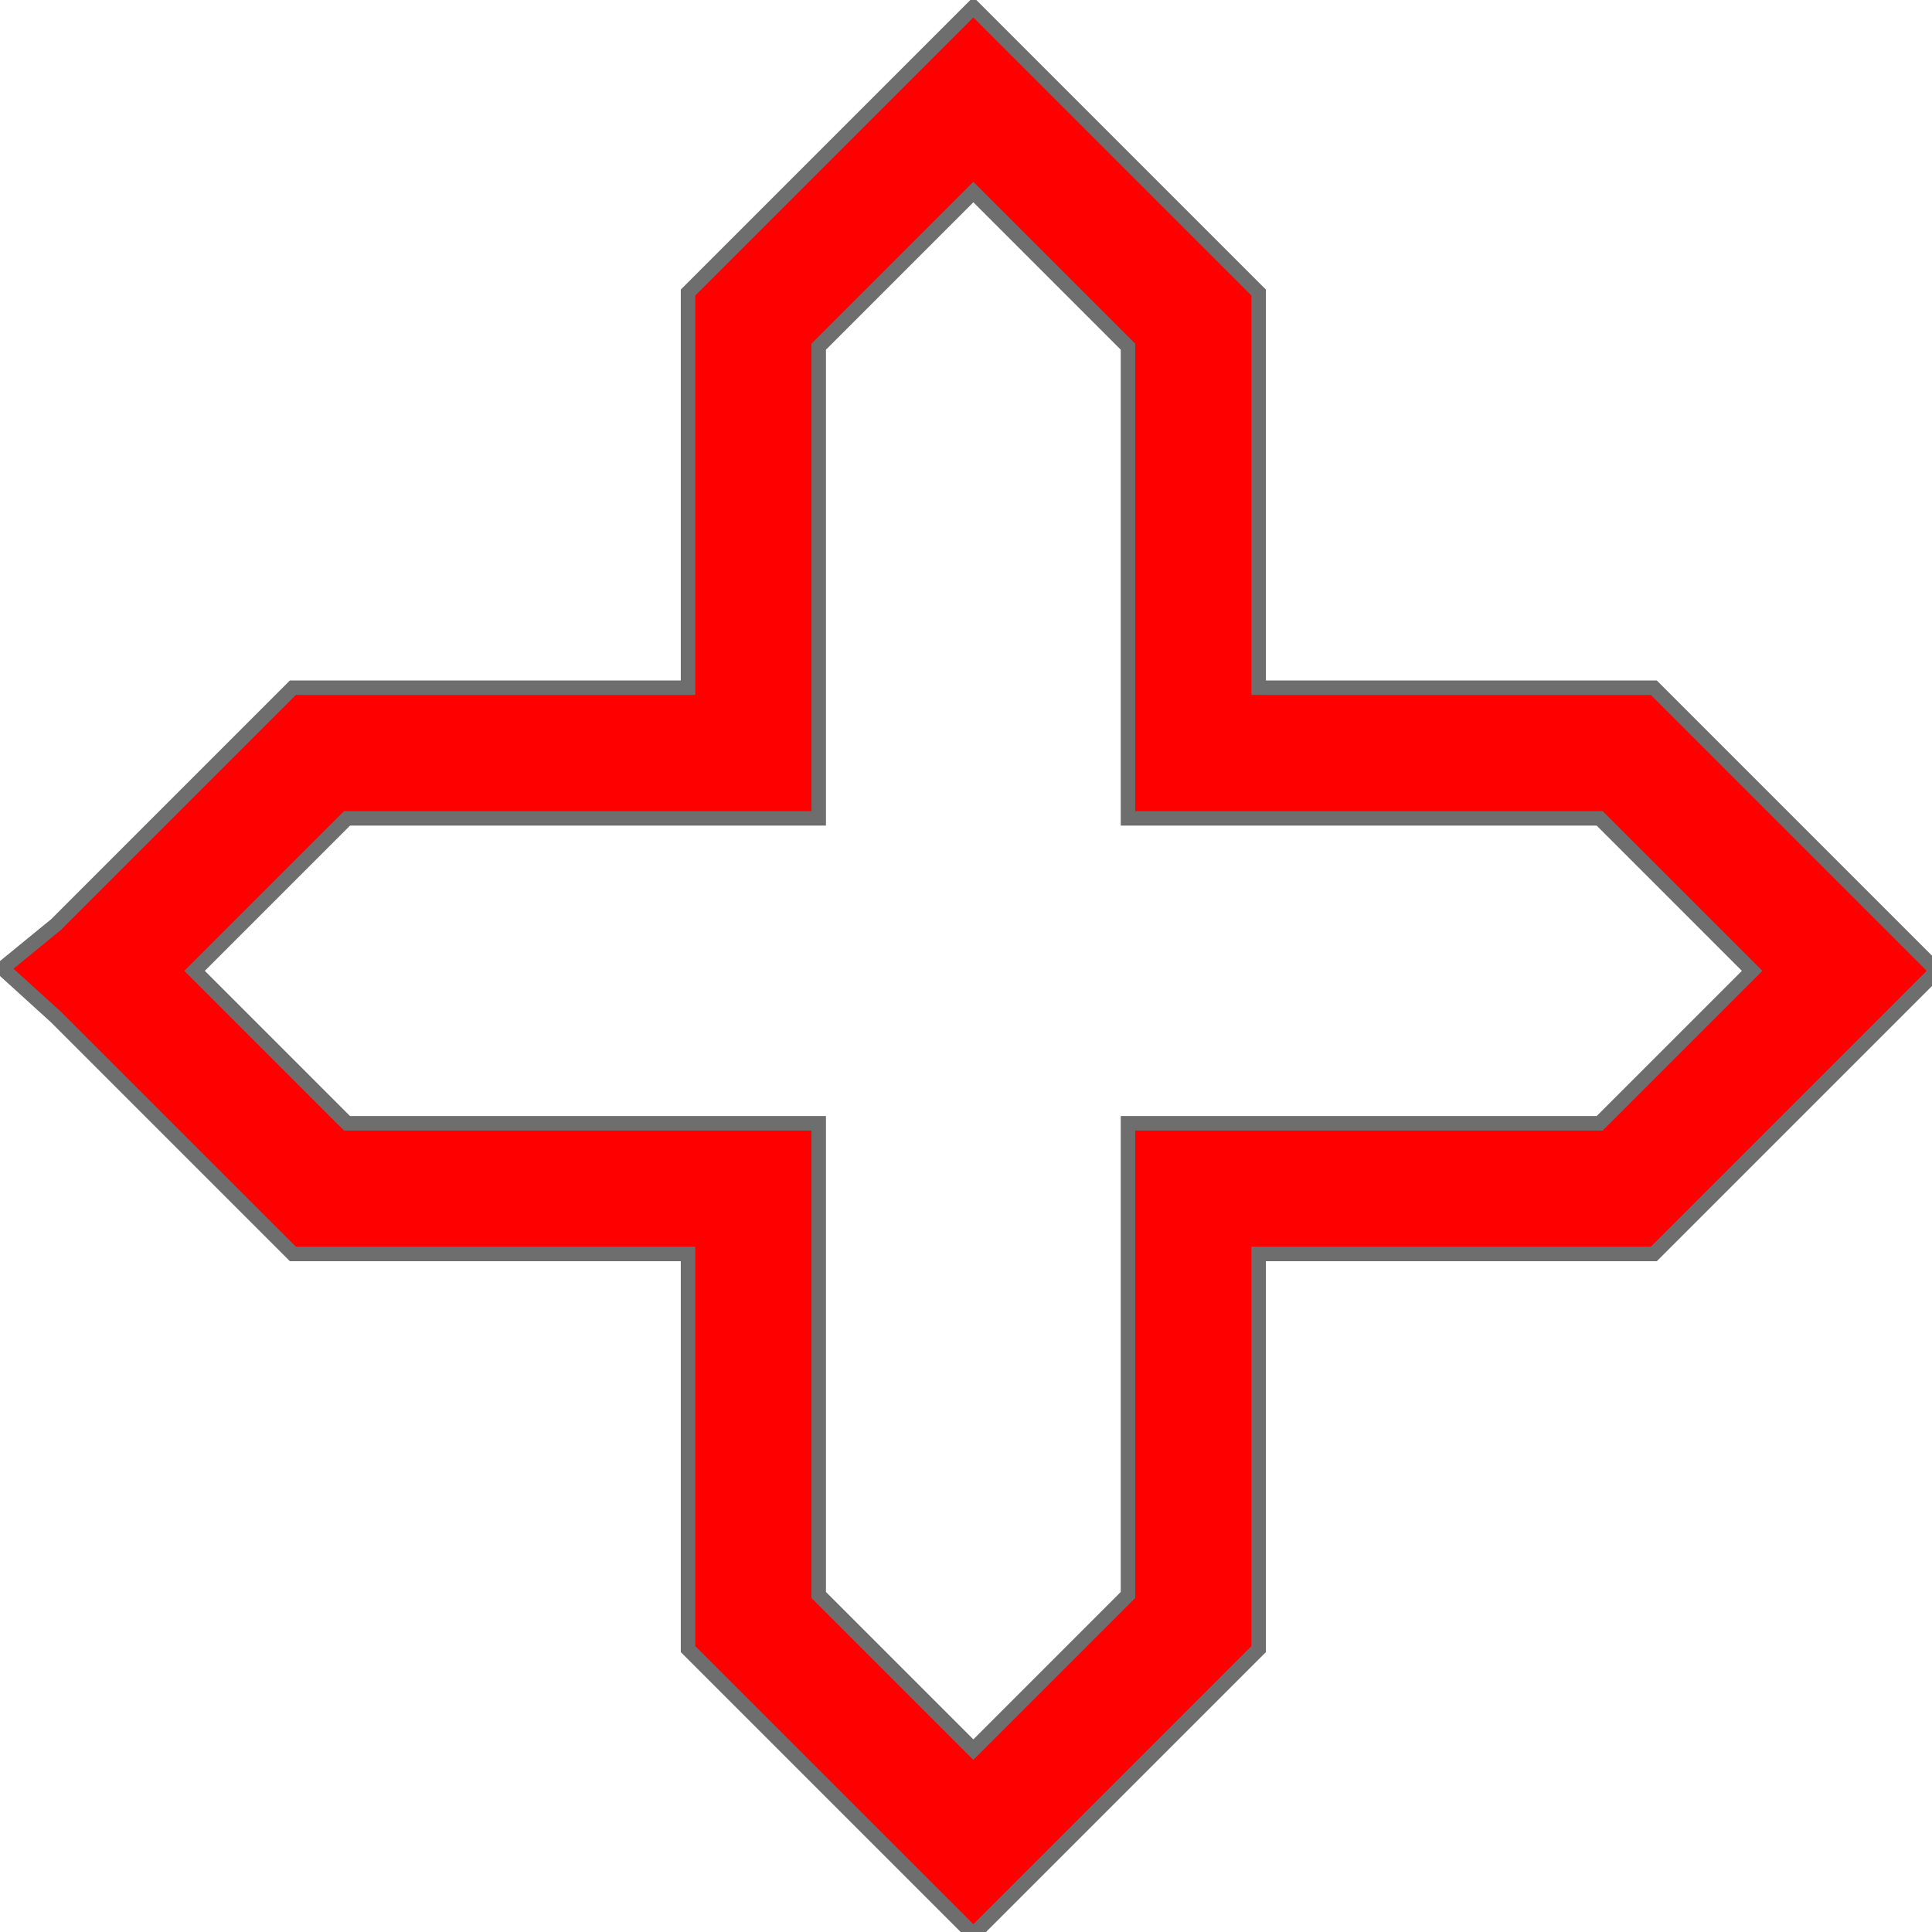
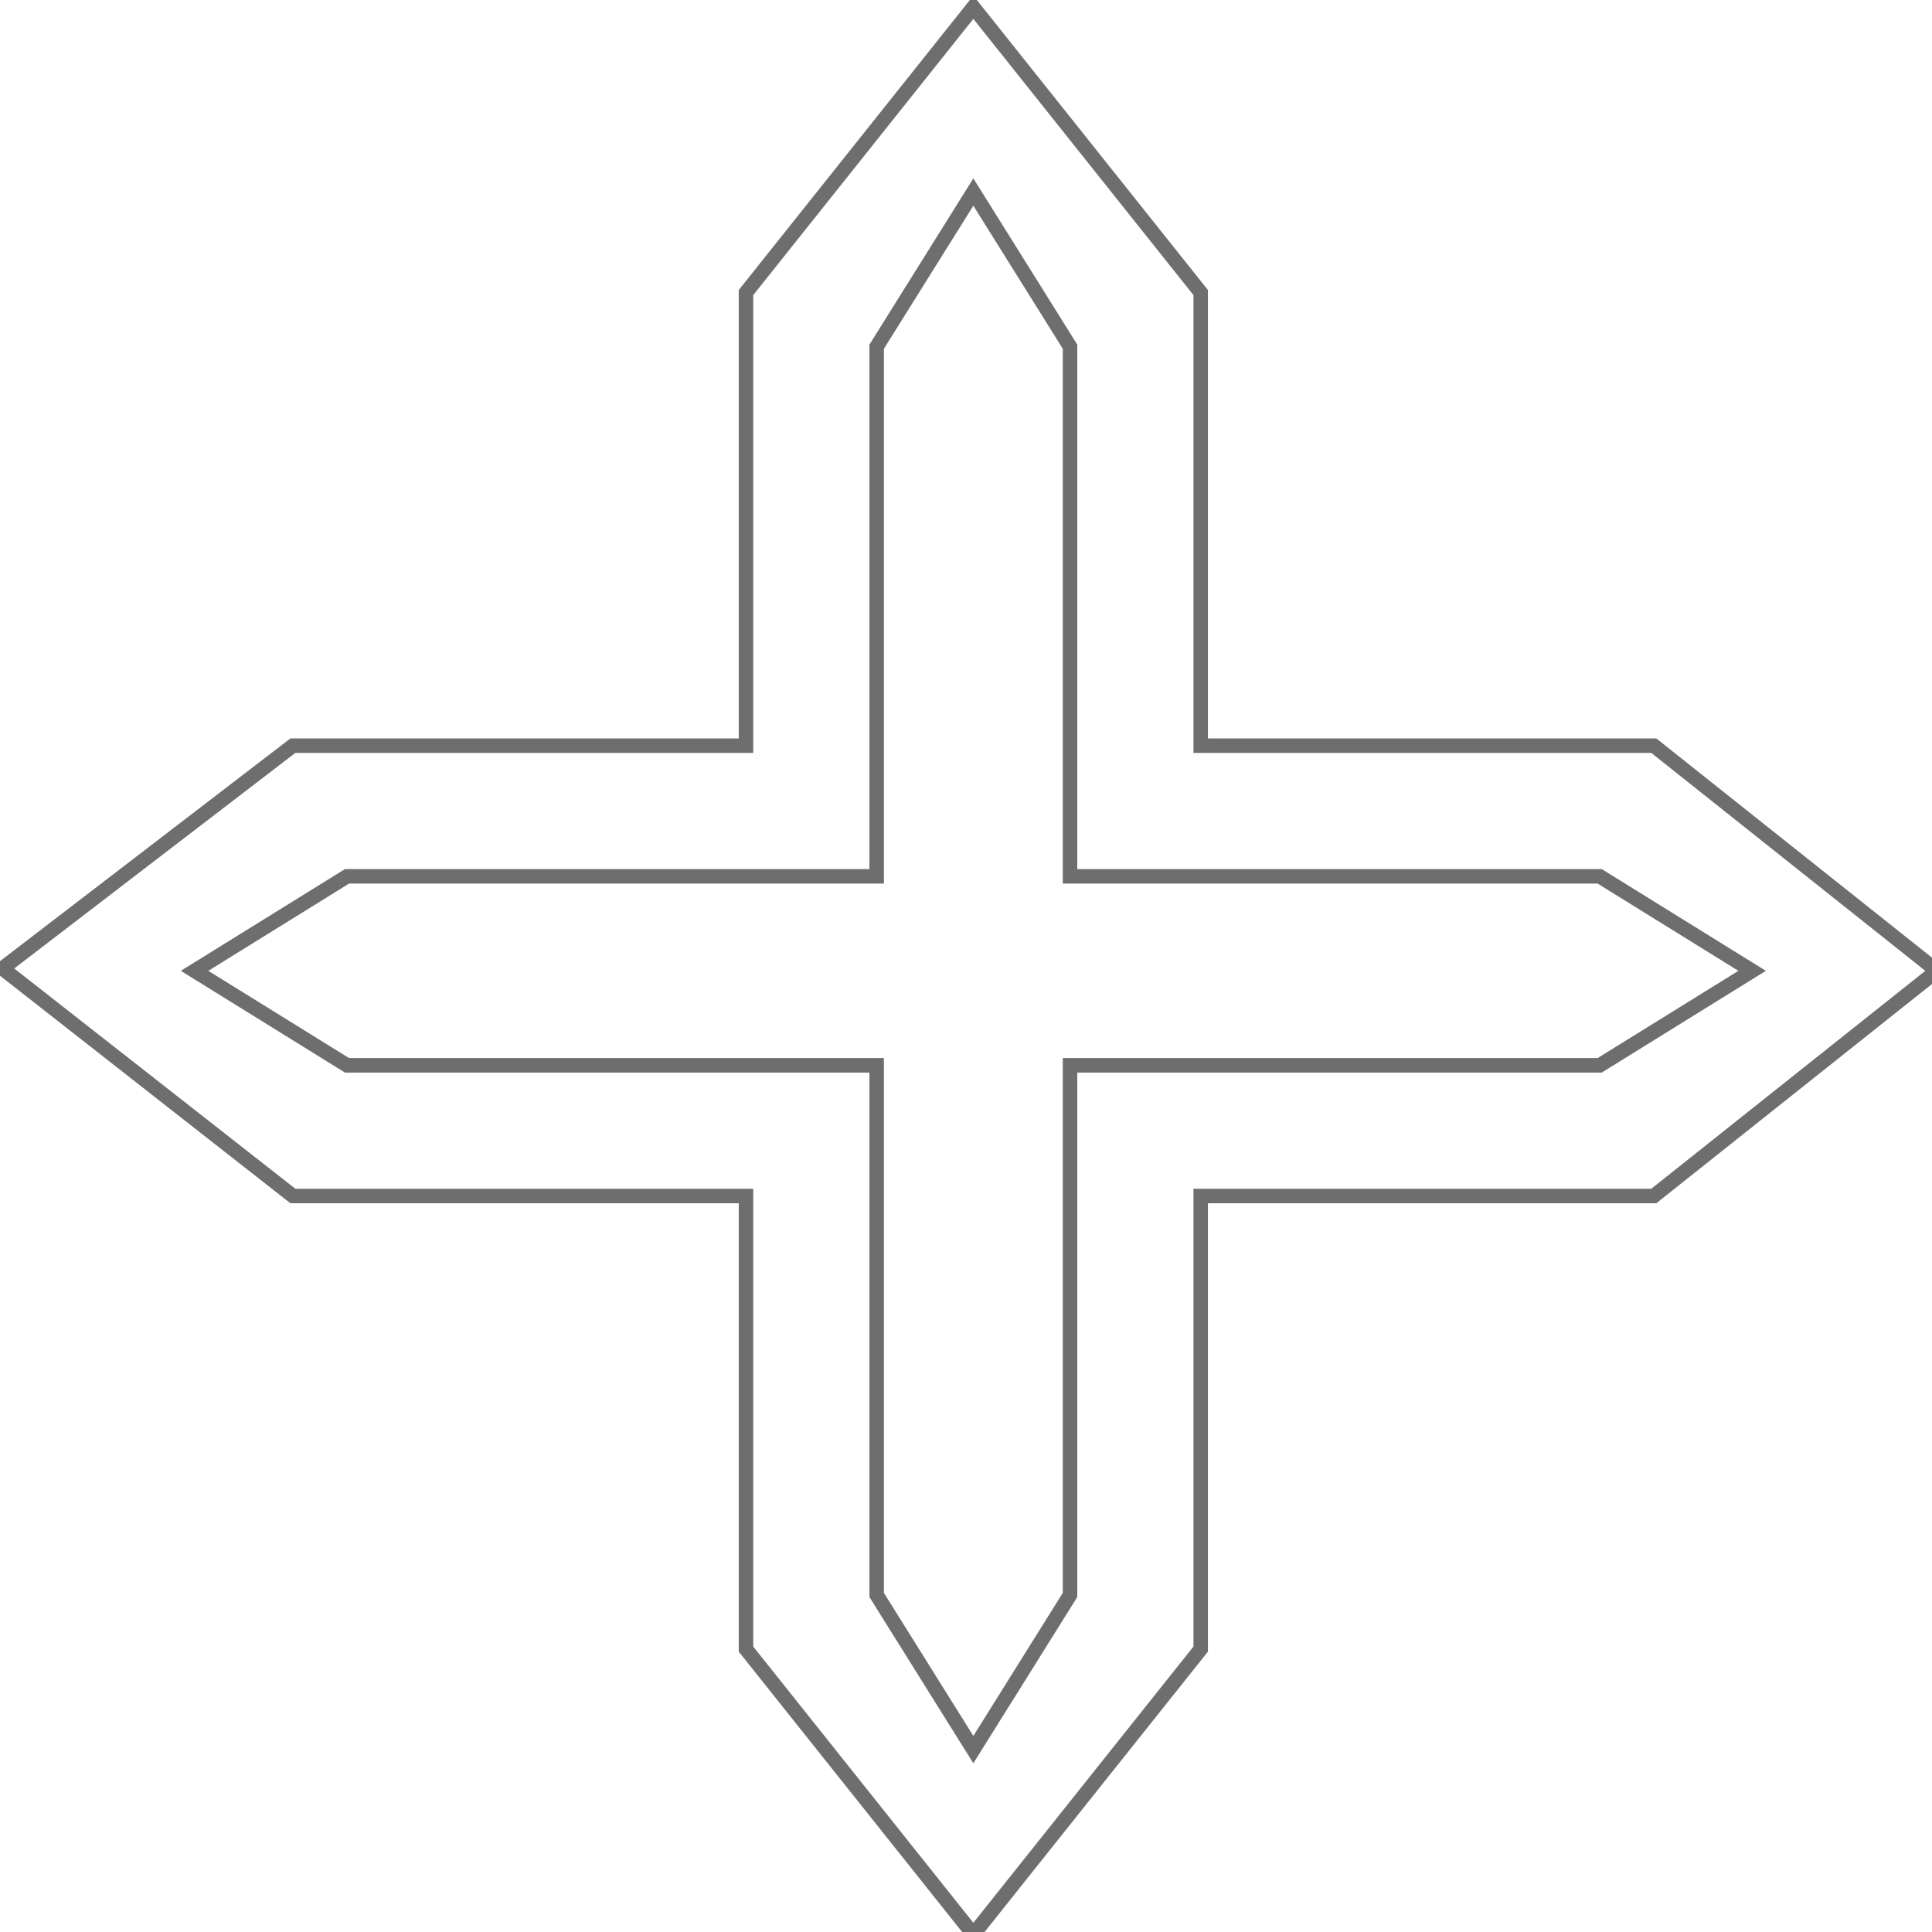
- <svg xmlns="http://www.w3.org/2000/svg" version="1.1" x="0" y="0" width="400" height="400" viewBox="0, 0, 400, 400">
-   <g id="Layer_1">
-     <g>
-       <path d="M201.521,1.5 L211.086,11.066 L256.629,56.609 L260.591,60.571 L260.591,142.38 L342.401,142.38 L346.363,146.342 L391.455,191.434 L401.021,201 L342.401,259.62 L260.591,259.62 L260.591,341.429 L201.521,400.5 L191.955,390.934 L146.412,345.391 L142.45,341.429 L142.45,259.62 L60.64,259.62 L56.678,255.658 L11.586,210.566 L0.5,200.5 L11.586,191.434 L56.678,146.342 L60.64,142.38 L142.45,142.38 L142.45,60.571 L146.412,56.609 L191.955,11.066 L201.521,1.5 z M201.521,39.762 L169.505,71.778 L169.505,169.435 L71.847,169.435 L40.283,201 L71.847,232.565 L169.505,232.565 L169.505,330.222 L201.521,362.238 L233.536,330.222 L233.536,232.565 L331.194,232.565 L362.758,201 L331.194,169.435 L233.536,169.435 L233.536,71.778 L201.521,39.762 z" fill="#FF0000" />
-       <path d="M201.521,1.5 L211.086,11.066 L256.629,56.609 L260.591,60.571 L260.591,142.38 L342.401,142.38 L346.363,146.342 L391.455,191.434 L401.021,201 L342.401,259.62 L260.591,259.62 L260.591,341.429 L201.521,400.5 L191.955,390.934 L146.412,345.391 L142.45,341.429 L142.45,259.62 L60.64,259.62 L56.678,255.658 L11.586,210.566 L0.5,200.5 L11.586,191.434 L56.678,146.342 L60.64,142.38 L142.45,142.38 L142.45,60.571 L146.412,56.609 L191.955,11.066 L201.521,1.5 z M201.521,39.762 L169.505,71.778 L169.505,169.435 L71.847,169.435 L40.283,201 L71.847,232.565 L169.505,232.565 L169.505,330.222 L201.521,362.238 L233.536,330.222 L233.536,232.565 L331.194,232.565 L362.758,201 L331.194,169.435 L233.536,169.435 L233.536,71.778 L201.521,39.762 z" fill-opacity="0" stroke="#6E6E6E" stroke-width="3" />
+ <svg xmlns="http://www.w3.org/2000/svg" id="svg9" viewBox="0, 0, 400, 400" height="400" width="400" y="0" x="0" version="1.1">
+   <defs id="defs13" />
+   <g style="fill:#ff0000" id="Layer_1">
+     <g id="g6">
+       <path id="path4" stroke-width="3" stroke="#6e6e6e" fill-opacity="0" d="m 201.521,1.5 47.07,59.071 v 93.809 h 93.81 l 58.62,46.62 -58.62,46.62 h -93.81 v 93.809 L 201.521,400.5 154.45,341.429 V 247.62 H 60.64 L 0.5,200.5 60.64,154.38 h 93.81 V 60.571 Z m 0,38.262 -20.016,32.016 V 181.435 H 71.847 L 40.283,201 71.847,220.565 h 109.658 v 109.657 l 20.016,32.016 20.015,-32.016 V 220.565 H 331.194 L 362.758,201 331.194,181.435 H 221.536 V 71.778 Z" />
    </g>
  </g>
</svg>
